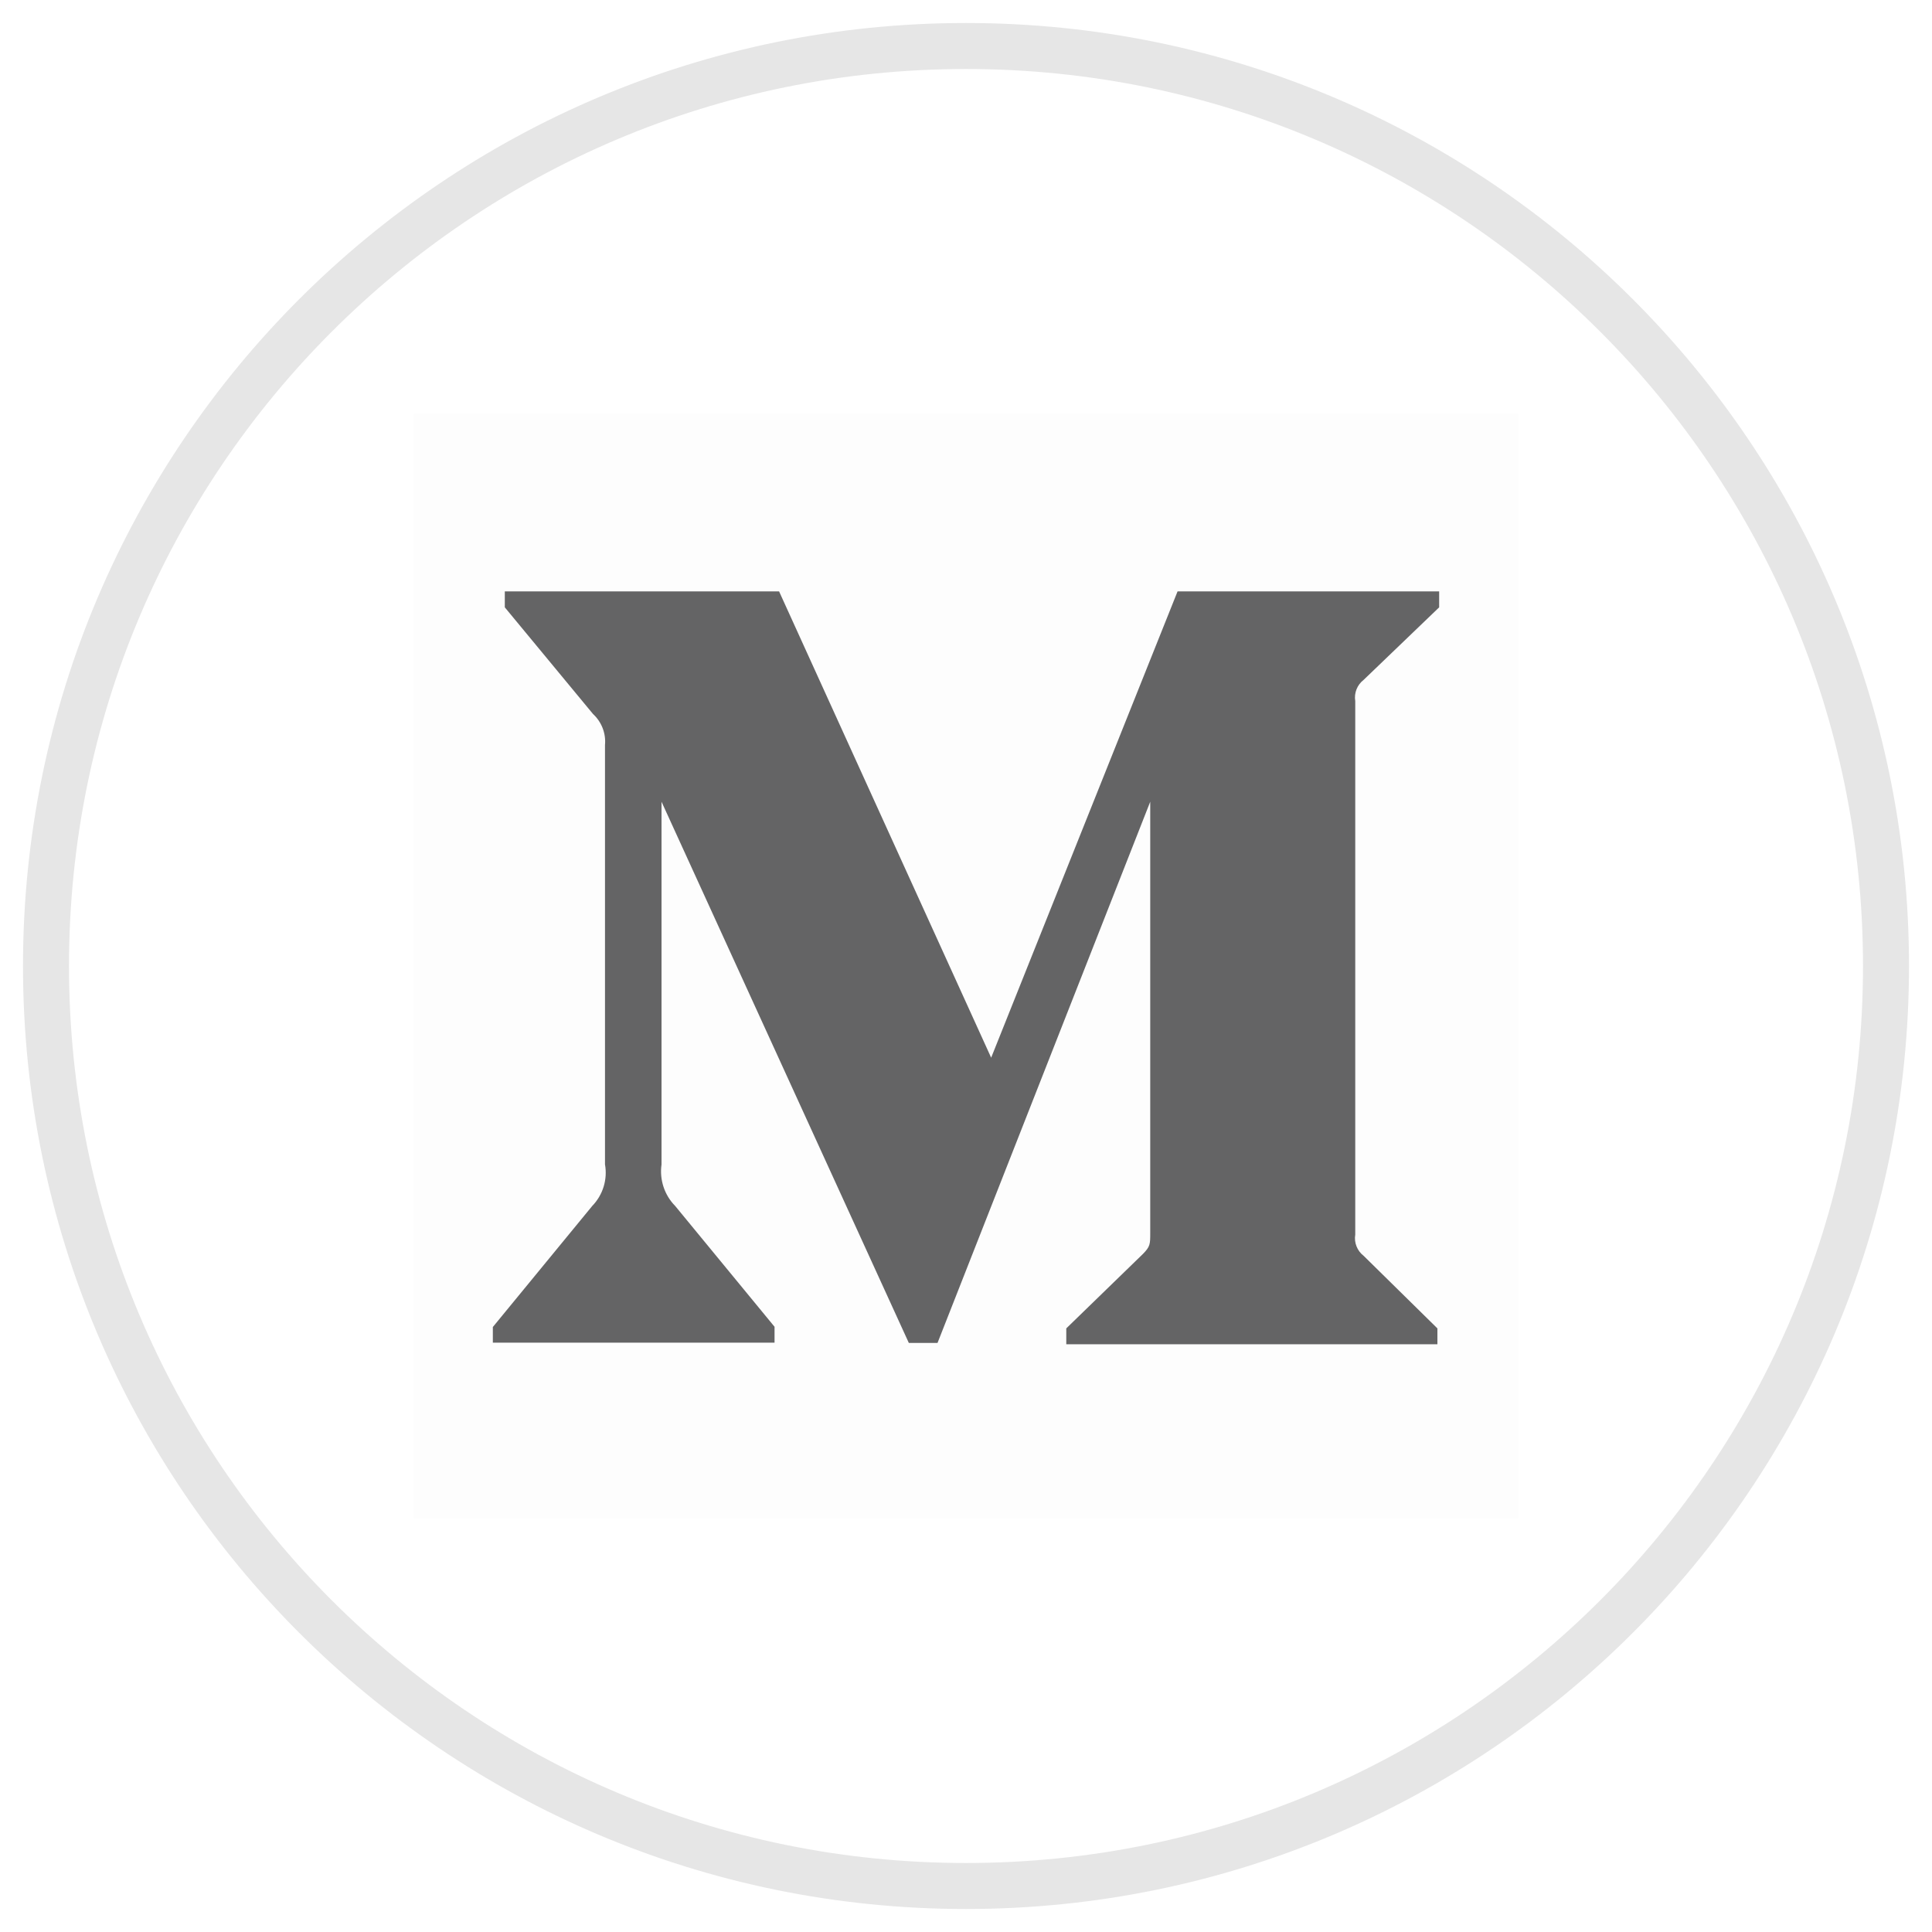
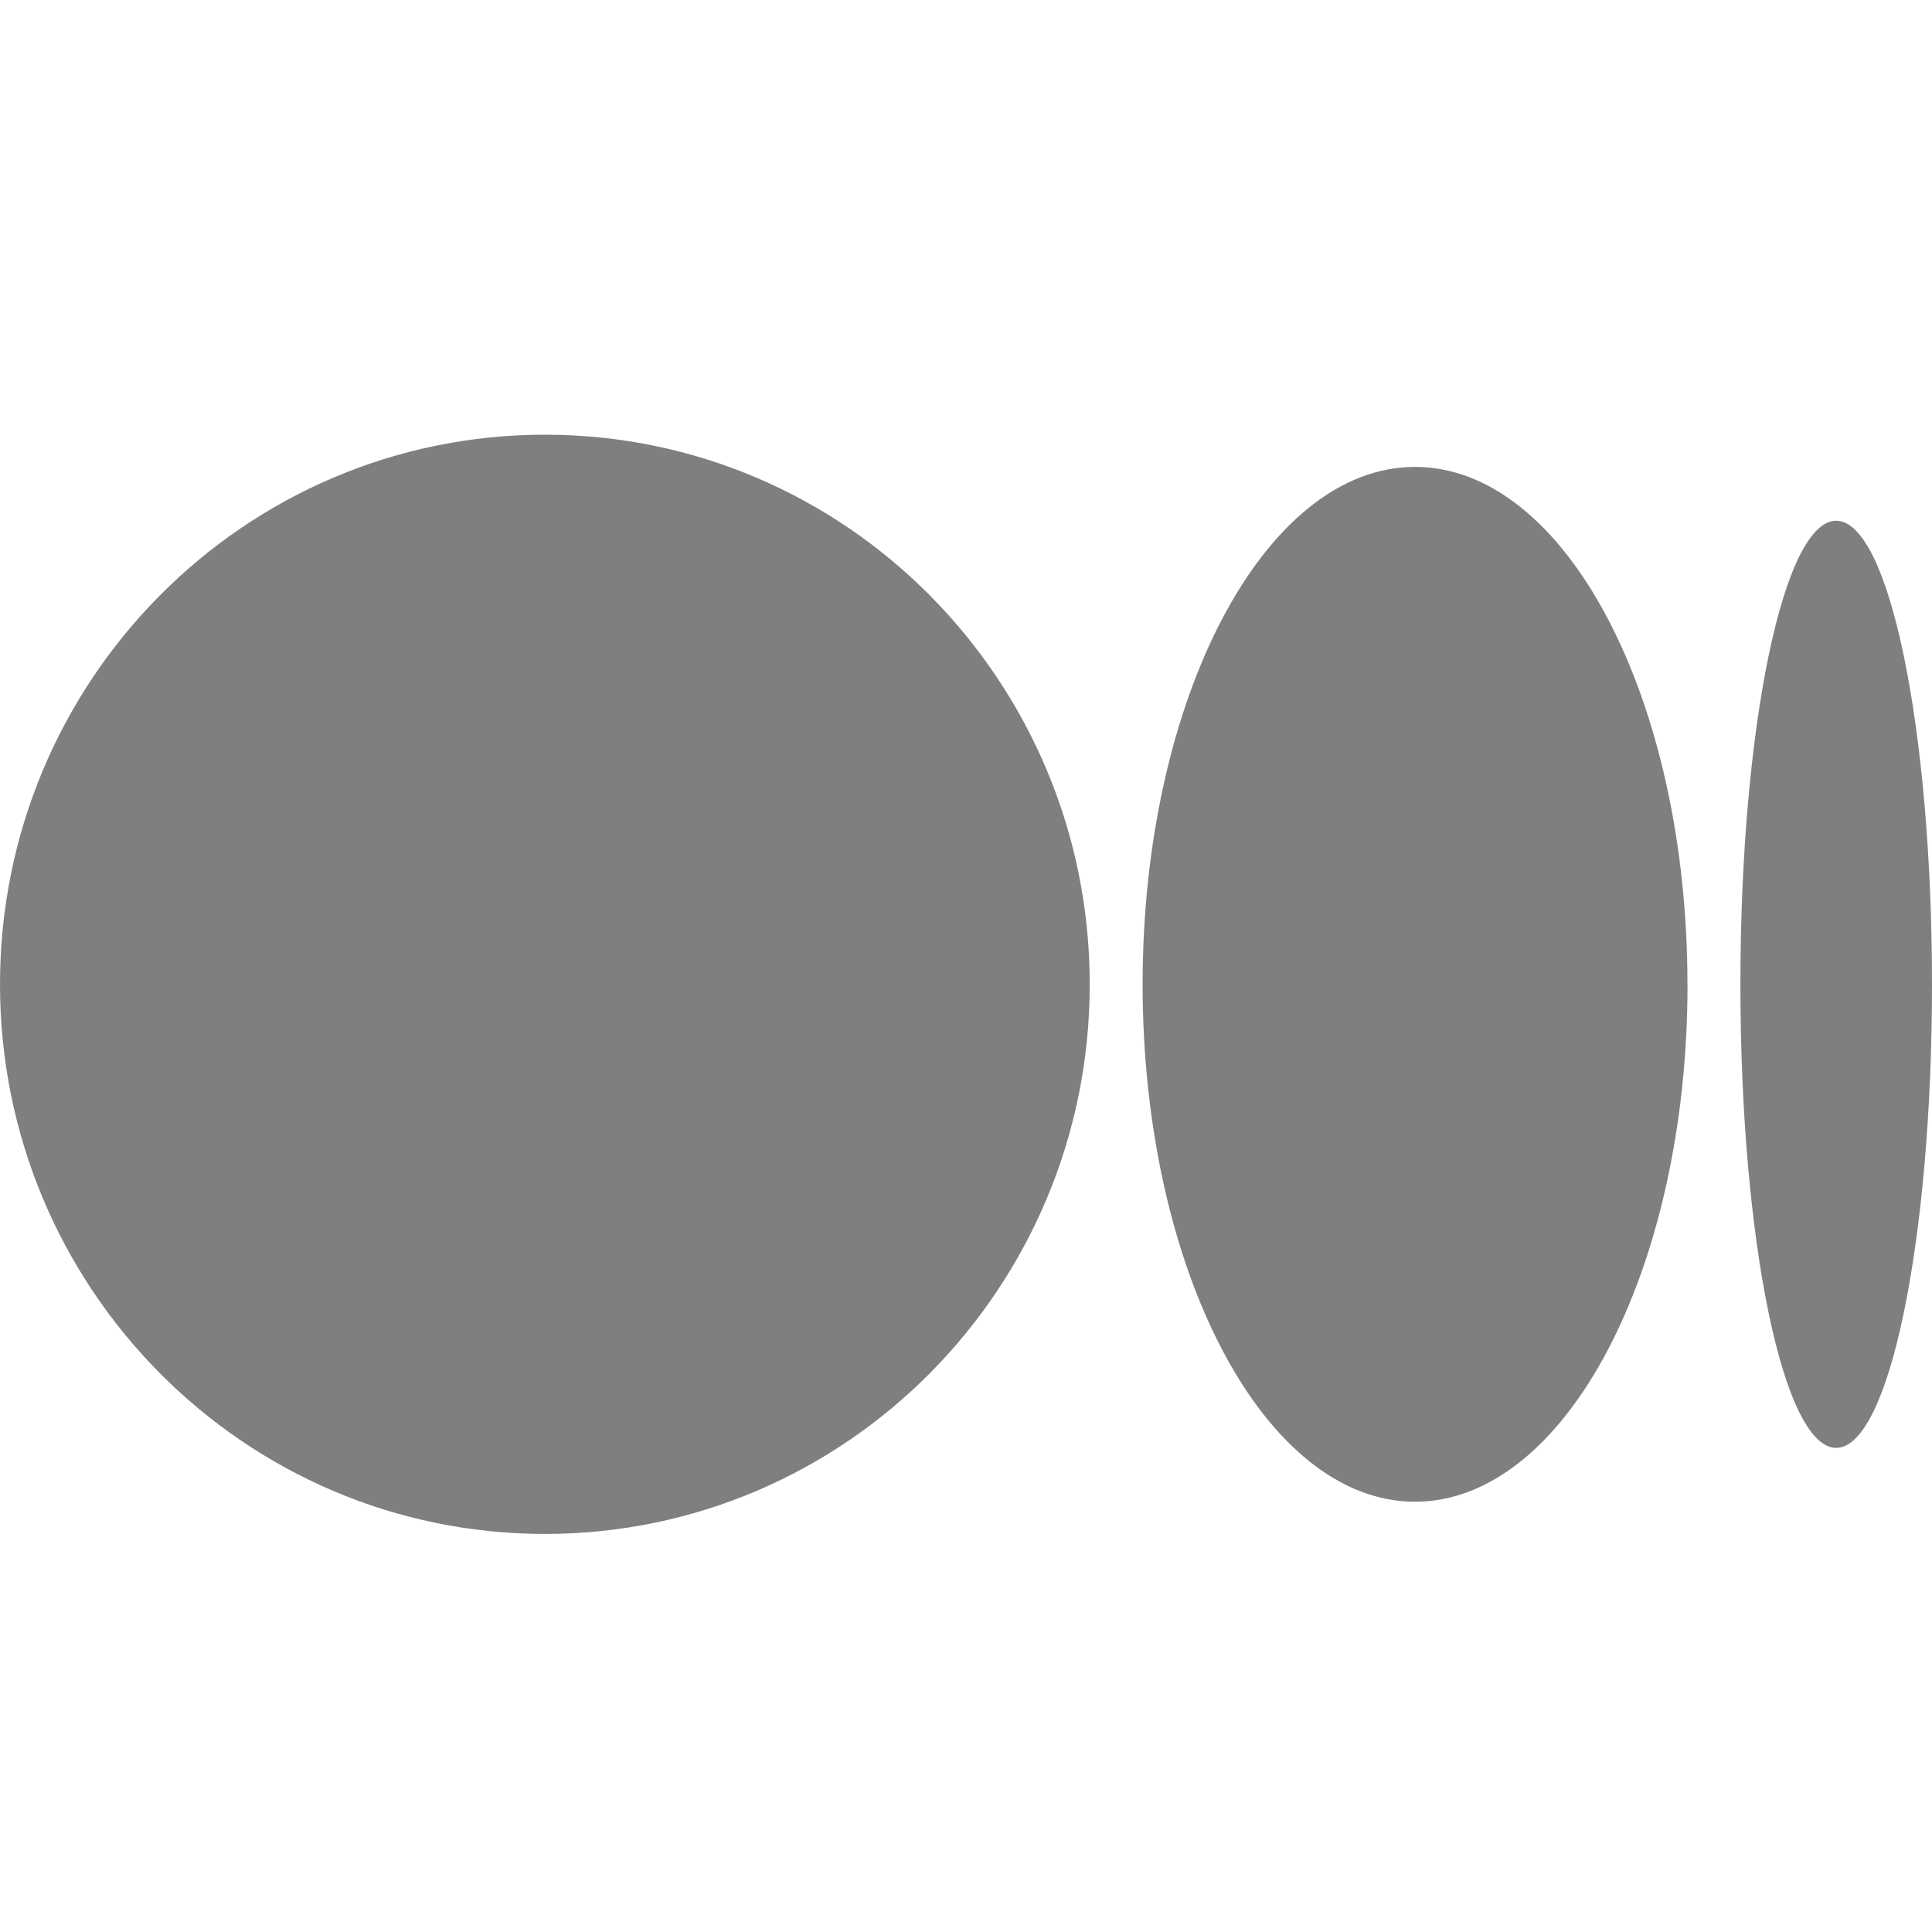
- <svg xmlns="http://www.w3.org/2000/svg" width="42" height="42" viewBox="0 0 42 42" fill="none">
-   <circle cx="21" cy="21" r="20" stroke="black" stroke-opacity="0.1" />
-   <rect opacity="0.01" x="9" y="9" width="24" height="24" fill="black" />
-   <path d="M29.644 14.78L31.286 13.203V12.857H25.599L21.547 22.993L16.937 12.857H10.974V13.203L12.892 15.522C13.079 15.694 13.176 15.945 13.152 16.197V25.312C13.211 25.642 13.106 25.977 12.876 26.215L10.714 28.848V29.188H16.838V28.843L14.679 26.218C14.444 25.98 14.334 25.646 14.381 25.315V17.429L19.757 29.194H20.381L25.005 17.429V26.802C25.005 27.048 25.005 27.099 24.844 27.262L23.18 28.878V29.223H31.248V28.878L29.644 27.3C29.505 27.193 29.432 27.013 29.462 26.839V15.241C29.433 15.066 29.503 14.889 29.644 14.78Z" fill="#646465" />
+ <svg xmlns="http://www.w3.org/2000/svg" width="24" height="24" viewBox="0 0 24 24" fill="none">
+   <g opacity="0.5">
+     <path d="M13.537 12.228C13.537 15.998 10.507 19.055 6.769 19.055C3.031 19.055 0 15.998 0 12.228C0 8.458 3.03 5.4 6.769 5.4C10.507 5.4 13.537 8.457 13.537 12.228Z" fill="black" />
+     <path d="M20.963 12.228C20.963 15.777 19.447 18.655 17.578 18.655C15.709 18.655 14.194 15.777 14.194 12.228C14.194 8.678 15.709 5.8 17.578 5.8C19.447 5.8 20.962 8.677 20.962 12.228" fill="black" />
+     <path d="M24 12.228C24 15.407 23.467 17.986 22.81 17.986C22.152 17.986 21.62 15.408 21.62 12.228C21.62 9.048 22.152 6.469 22.81 6.469C23.467 6.469 24 9.047 24 12.228Z" fill="black" />
+   </g>
</svg>
